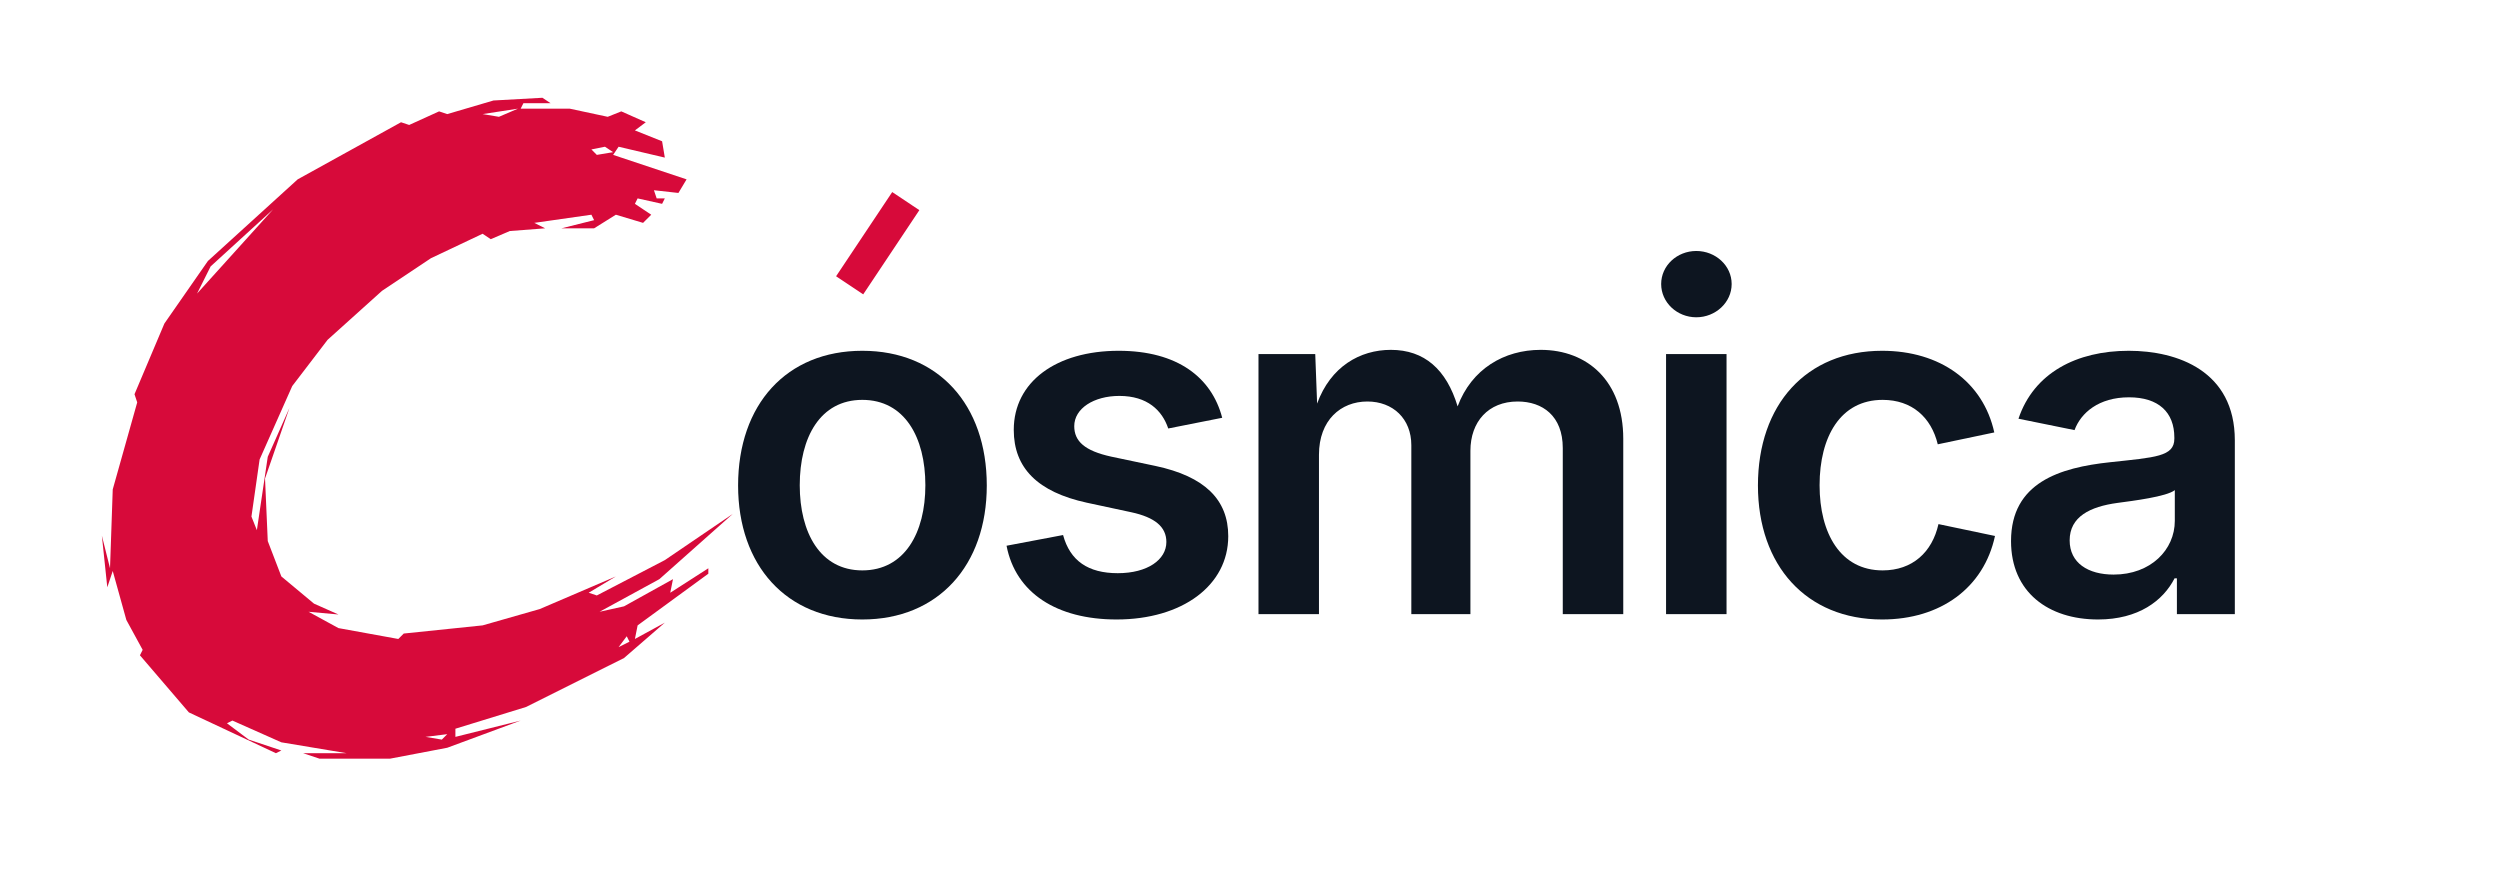
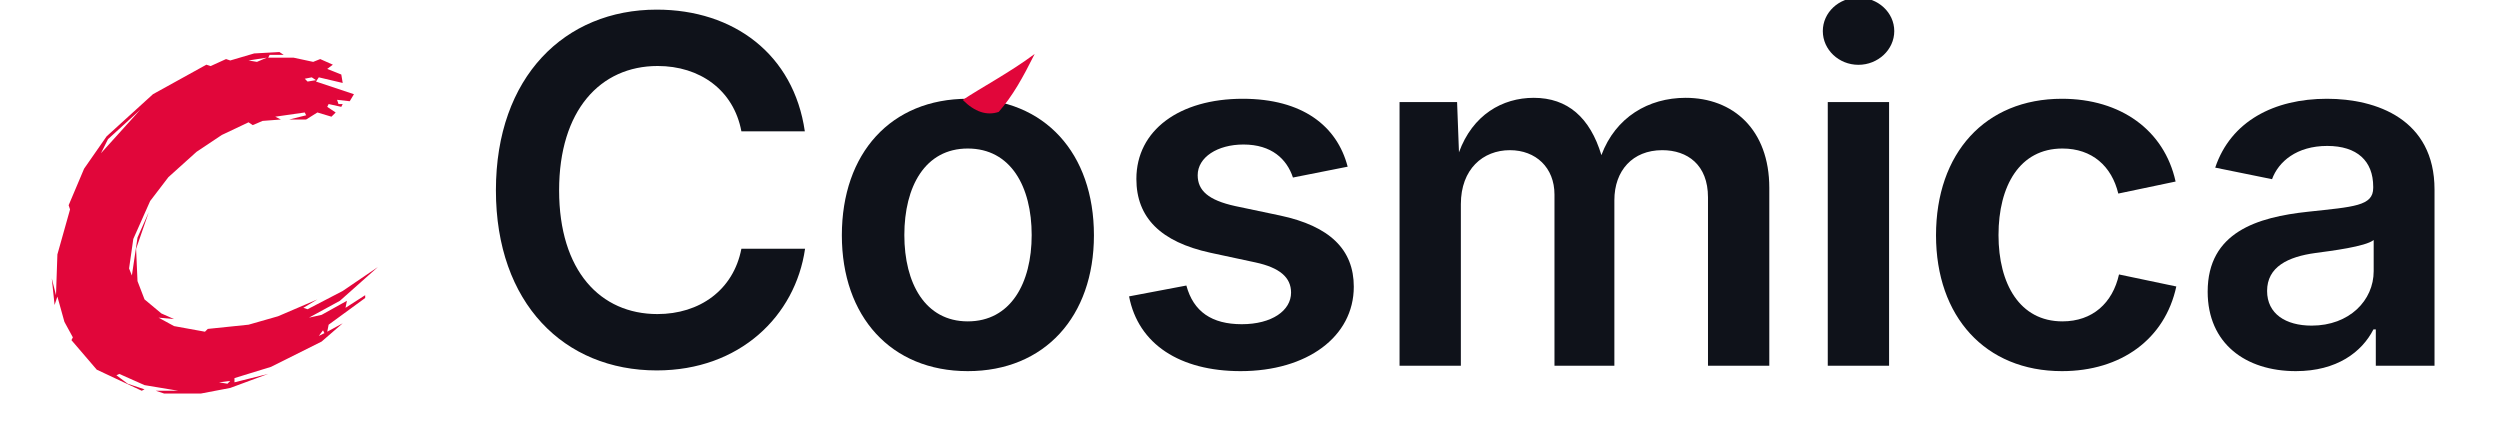
- <svg xmlns="http://www.w3.org/2000/svg" viewBox="0 0 920 320" role="img" aria-labelledby="title desc">
-   <g transform="translate(12 16) scale(.555)">
-     <path d="M 406.57 52.23 L 390.34 45.02 L 381.33 48.62 L 356.08 43.21 L 323.62 43.21 L 325.43 39.61 L 343.46 39.61 L 338.05 36.00 L 305.59 37.80 L 274.93 46.82 L 269.52 45.02 L 249.69 54.03 L 244.28 52.23 L 175.75 90.10 L 116.25 144.20 L 87.39 185.67 L 67.56 232.56 L 69.36 237.97 L 53.13 295.67 L 51.33 347.97 L 45.92 326.33 L 49.52 360.59 L 53.13 349.77 L 62.15 382.23 L 72.97 402.07 L 71.16 405.67 L 103.62 443.54 L 161.33 470.59 L 164.93 468.79 L 143.30 461.57 L 128.87 450.75 L 132.48 448.95 L 164.93 463.38 L 208.21 470.59 L 179.36 470.59 L 190.18 474.20 L 237.07 474.20 L 274.93 466.98 L 323.62 448.95 L 280.34 459.77 L 280.34 454.36 L 327.23 439.93 L 392.15 407.48 L 419.20 384.03 L 399.36 394.85 L 401.16 385.84 L 448.05 351.57 L 448.05 347.97 L 422.80 364.20 L 424.61 355.18 L 392.15 373.21 L 375.92 376.82 L 415.59 355.18 L 464.28 311.90 L 419.20 342.56 L 374.11 366.00 L 368.70 364.20 L 386.74 353.38 L 336.25 375.02 L 298.38 385.84 L 246.08 391.25 L 242.48 394.85 L 202.80 387.64 L 182.97 376.82 L 202.80 378.62 L 186.57 371.41 L 164.93 353.38 L 155.92 329.93 L 154.11 288.46 L 170.34 241.57 L 155.92 274.03 L 148.70 322.72 L 145.10 313.70 L 150.51 275.84 L 172.15 227.15 L 195.59 196.49 L 231.66 164.03 L 264.11 142.39 L 298.38 126.16 L 303.79 129.77 L 316.41 124.36 L 339.85 122.56 L 332.64 118.95 L 370.51 113.54 L 372.31 117.15 L 350.67 122.56 L 372.31 122.56 L 386.74 113.54 L 404.77 118.95 L 410.18 113.54 L 399.36 106.33 L 401.16 102.72 L 417.39 106.33 L 419.20 102.72 L 413.79 102.72 L 411.98 97.31 L 428.21 99.11 L 433.62 90.10 L 384.93 73.87 L 388.54 68.46 L 419.20 75.67 L 417.39 64.85 L 399.36 57.64 Z M 274.93 457.97 L 271.33 461.57 L 260.51 459.77 Z M 125.26 448.95 L 130.67 448.95 Z M 393.95 393.05 L 395.75 396.66 L 388.54 400.26 Z M 100.02 176.66 L 98.21 183.87 Z M 100.02 174.85 L 103.62 176.66 Z M 159.52 109.93 L 109.03 165.84 L 118.05 147.80 Z M 159.52 109.93 L 164.93 109.93 Z M 370.51 70.26 L 379.52 68.46 L 384.93 72.07 L 374.11 73.87 Z M 291.16 48.62 L 300.18 48.62 Z M 321.82 43.21 L 309.20 48.62 L 298.38 46.82 Z" fill="#D70A3A" fill-rule="evenodd" clip-rule="evenodd" />
+ <svg xmlns="http://www.w3.org/2000/svg" viewBox="0 0 1251 220" role="img" aria-labelledby="title desc">
+   <path d="M 406.57 52.23 L 390.34 45.02 L 381.33 48.62 L 356.08 43.21 L 323.62 43.21 L 325.43 39.61 L 343.46 39.61 L 338.05 36.00 L 305.59 37.80 L 274.93 46.82 L 269.52 45.02 L 249.69 54.03 L 244.28 52.23 L 175.75 90.10 L 116.25 144.20 L 87.39 185.67 L 67.56 232.56 L 69.36 237.97 L 53.13 295.67 L 51.33 347.97 L 45.92 326.33 L 49.52 360.59 L 53.13 349.77 L 62.15 382.23 L 72.97 402.07 L 71.16 405.67 L 103.62 443.54 L 161.33 470.59 L 164.93 468.79 L 143.30 461.57 L 128.87 450.75 L 132.48 448.95 L 164.93 463.38 L 208.21 470.59 L 179.36 470.59 L 190.18 474.20 L 237.07 474.20 L 274.93 466.98 L 323.62 448.95 L 280.34 459.77 L 280.34 454.36 L 327.23 439.93 L 392.15 407.48 L 419.20 384.03 L 399.36 394.85 L 401.16 385.84 L 448.05 351.57 L 448.05 347.97 L 422.80 364.20 L 424.61 355.18 L 392.15 373.21 L 375.92 376.82 L 415.59 355.18 L 464.28 311.90 L 419.20 342.56 L 374.11 366.00 L 368.70 364.20 L 386.74 353.38 L 336.25 375.02 L 298.38 385.84 L 246.08 391.25 L 242.48 394.85 L 202.80 387.64 L 182.97 376.82 L 202.80 378.62 L 186.57 371.41 L 164.93 353.38 L 155.92 329.93 L 154.11 288.46 L 170.34 241.57 L 155.92 274.03 L 148.70 322.72 L 145.10 313.70 L 150.51 275.84 L 172.15 227.15 L 195.59 196.49 L 231.66 164.03 L 264.11 142.39 L 298.38 126.16 L 303.79 129.77 L 316.41 124.36 L 339.85 122.56 L 332.64 118.95 L 370.51 113.54 L 372.31 117.15 L 350.67 122.56 L 372.31 122.56 L 386.74 113.54 L 404.77 118.95 L 410.18 113.54 L 399.36 106.33 L 401.16 102.72 L 417.39 106.33 L 419.20 102.72 L 413.79 102.72 L 411.98 97.31 L 428.21 99.11 L 433.62 90.10 L 384.93 73.87 L 388.54 68.46 L 419.20 75.67 L 417.39 64.85 L 399.36 57.64 Z M 274.93 457.97 L 271.33 461.57 L 260.51 459.77 Z M 125.26 448.95 L 130.67 448.95 Z M 393.95 393.05 L 395.75 396.66 L 388.54 400.26 Z M 100.02 176.66 L 98.21 183.87 Z M 100.02 174.85 L 103.62 176.66 Z M 159.52 109.93 L 109.03 165.84 L 118.05 147.80 Z M 159.52 109.93 L 164.93 109.93 Z M 370.51 70.26 L 379.52 68.46 L 384.93 72.07 L 374.11 73.87 Z M 291.16 48.62 L 300.18 48.62 Z M 321.82 43.21 L 309.20 48.62 L 298.38 46.82 Z" fill="#E1063A" fill-rule="evenodd" clip-rule="evenodd" transform="translate(8 12) scale(0.39)" />
+   <g transform="translate(220 5)">
+     <path d="M785 -20C1137 -20 1373 211 1414 496H1144C1110 320 966 219 788 219C546 219 371 402 371 744C371 1082 545 1271 789 1271C967 1271 1111 1170 1144 994H1413C1366 1320 1112 1510 785 1510C396 1510 103 1226 103 744C103 264 393 -20 785 -20Z" fill="#0F121A" transform="translate(16.00 178) scale(0.118 -0.118)" />
+     <path d="M623 -23C949 -23 1158 209 1158 553C1158 901 949 1132 623 1132C297 1132 89 901 89 553C89 209 297 -23 623 -23ZM623 188C442 188 354 350 354 554C354 760 442 921 623 921C805 921 894 760 894 554C894 350 805 188 623 188Z" fill="#0F121A" transform="translate(190.76 178) scale(0.118 -0.118)" />
+     <path d="M561 -23C843 -23 1041 123 1041 335C1041 492 940 592 728 637L538 677C424 702 379 743 379 808C379 884 463 938 573 938C693 938 757 876 783 798L1015 844C970 1017 823 1132 570 1132C302 1132 119 999 119 792C119 628 222 525 433 479L624 438C726 416 775 375 775 310C775 234 694 176 566 176C439 176 361 229 331 340L88 294C127 91 304 -23 561 -23Z" fill="#0F121A" transform="translate(334.60 178) scale(0.118 -0.118)" />
+     <path d="M138 0H398V685C398 834 492 914 606 914C716 914 795 840 795 726V0H1049V702C1049 827 1126 914 1252 914C1359 914 1446 852 1446 714V0H1706V754C1706 1002 1552 1136 1351 1136C1194 1136 1054 1054 994 893C946 1052 851 1136 707 1136C574 1136 448 1064 390 905L382 1118H138Z" fill="#0F121A" transform="translate(464.05 178) scale(0.118 -0.118)" />
+     <path d="M138 0H398V1118H138ZM268 1276C351 1276 420 1340 420 1419C420 1498 351 1561 268 1561C185 1561 117 1498 117 1419C117 1340 185 1276 268 1276Z" fill="#0F121A" transform="translate(678.33 178) scale(0.118 -0.118)" />
+     <path d="M623 -23C874 -23 1060 113 1108 336L865 387C838 266 753 188 625 188C444 188 354 347 354 554C354 763 444 921 625 921C751 921 834 846 862 730L1105 781C1057 999 872 1132 623 1132C297 1132 89 901 89 553C89 209 297 -23 623 -23Z" fill="#0F121A" transform="translate(738.28 178) scale(0.118 -0.118)" />
+     <path d="M450 -23C624 -23 730 58 779 154H789V0H1038V747C1038 1045 792 1132 582 1132C358 1132 174 1037 108 840L349 791C376 865 453 932 583 932C710 932 778 868 778 759V754C778 677 696 674 502 653C286 630 76 566 76 314C76 94 237 -23 450 -23ZM517 170C407 170 328 220 328 317C328 419 416 462 533 478C600 487 745 505 780 533V401C780 277 677 170 517 170Z" fill="#0F121A" transform="translate(875.75 178) scale(0.118 -0.118)" />
+     <path d="M 261.75 45 C 270.75 39, 285.75 31, 297.75 22 C 291.75 34, 286.75 43, 279.75 51 C 273.75 53, 267.75 51, 261.75 45 Z" fill="#E1063A" />
  </g>
-   <g fill="#0D1520">
-     <g transform="translate(264.000 226) scale(0.08561035 -0.08561035)">
-       <path d="M623 -23C949 -23 1158 209 1158 553C1158 901 949 1132 623 1132C297 1132 89 901 89 553C89 209 297 -23 623 -23ZM623 188C442 188 354 350 354 554C354 760 442 921 623 921C805 921 894 760 894 554C894 350 805 188 623 188Z" />
-     </g>
-     <g transform="translate(362.876 226) scale(0.08561035 -0.08561035)">
-       <path d="M561 -23C843 -23 1041 123 1041 335C1041 492 940 592 728 637L538 677C424 702 379 743 379 808C379 884 463 938 573 938C693 938 757 876 783 798L1015 844C970 1017 823 1132 570 1132C302 1132 119 999 119 792C119 628 222 525 433 479L624 438C726 416 775 375 775 310C775 234 694 176 566 176C439 176 361 229 331 340L88 294C127 91 304 -23 561 -23Z" />
-     </g>
-     <g transform="translate(451.308 226) scale(0.08561035 -0.08561035)">
-       <path d="M138 0H398V685C398 834 492 914 606 914C716 914 795 840 795 726V0H1049V702C1049 827 1126 914 1252 914C1359 914 1446 852 1446 714V0H1706V754C1706 1002 1552 1136 1351 1136C1194 1136 1054 1054 994 893C946 1052 851 1136 707 1136C574 1136 448 1064 390 905L382 1118H138Z" />
-     </g>
-     <g transform="translate(601.294 226) scale(0.08561035 -0.08561035)">
-       <path d="M138 0H398V1118H138ZM268 1276C351 1276 420 1340 420 1419C420 1498 351 1561 268 1561C185 1561 117 1498 117 1419C117 1340 185 1276 268 1276Z" />
-     </g>
-     <g transform="translate(639.301 226) scale(0.08561035 -0.08561035)">
-       <path d="M623 -23C874 -23 1060 113 1108 336L865 387C838 266 753 188 625 188C444 188 354 347 354 554C354 763 444 921 625 921C751 921 834 846 862 730L1105 781C1057 999 872 1132 623 1132C297 1132 89 901 89 553C89 209 297 -23 623 -23Z" />
-     </g>
-     <g transform="translate(733.553 226) scale(0.08561035 -0.08561035)">
-       <path d="M450 -23C624 -23 730 58 779 154H789V0H1038V747C1038 1045 792 1132 582 1132C358 1132 174 1037 108 840L349 791C376 865 453 932 583 932C710 932 778 868 778 759V754C778 677 696 674 502 653C286 630 76 566 76 314C76 94 237 -23 450 -23ZM517 170C407 170 328 220 328 317C328 419 416 462 533 478C600 487 745 505 780 533V401C780 277 677 170 517 170Z" />
-     </g>
-   </g>
-   <path d="M316 100L330 79" fill="none" stroke="#D70A3A" stroke-width="12" stroke-linecap="square" />
</svg>
